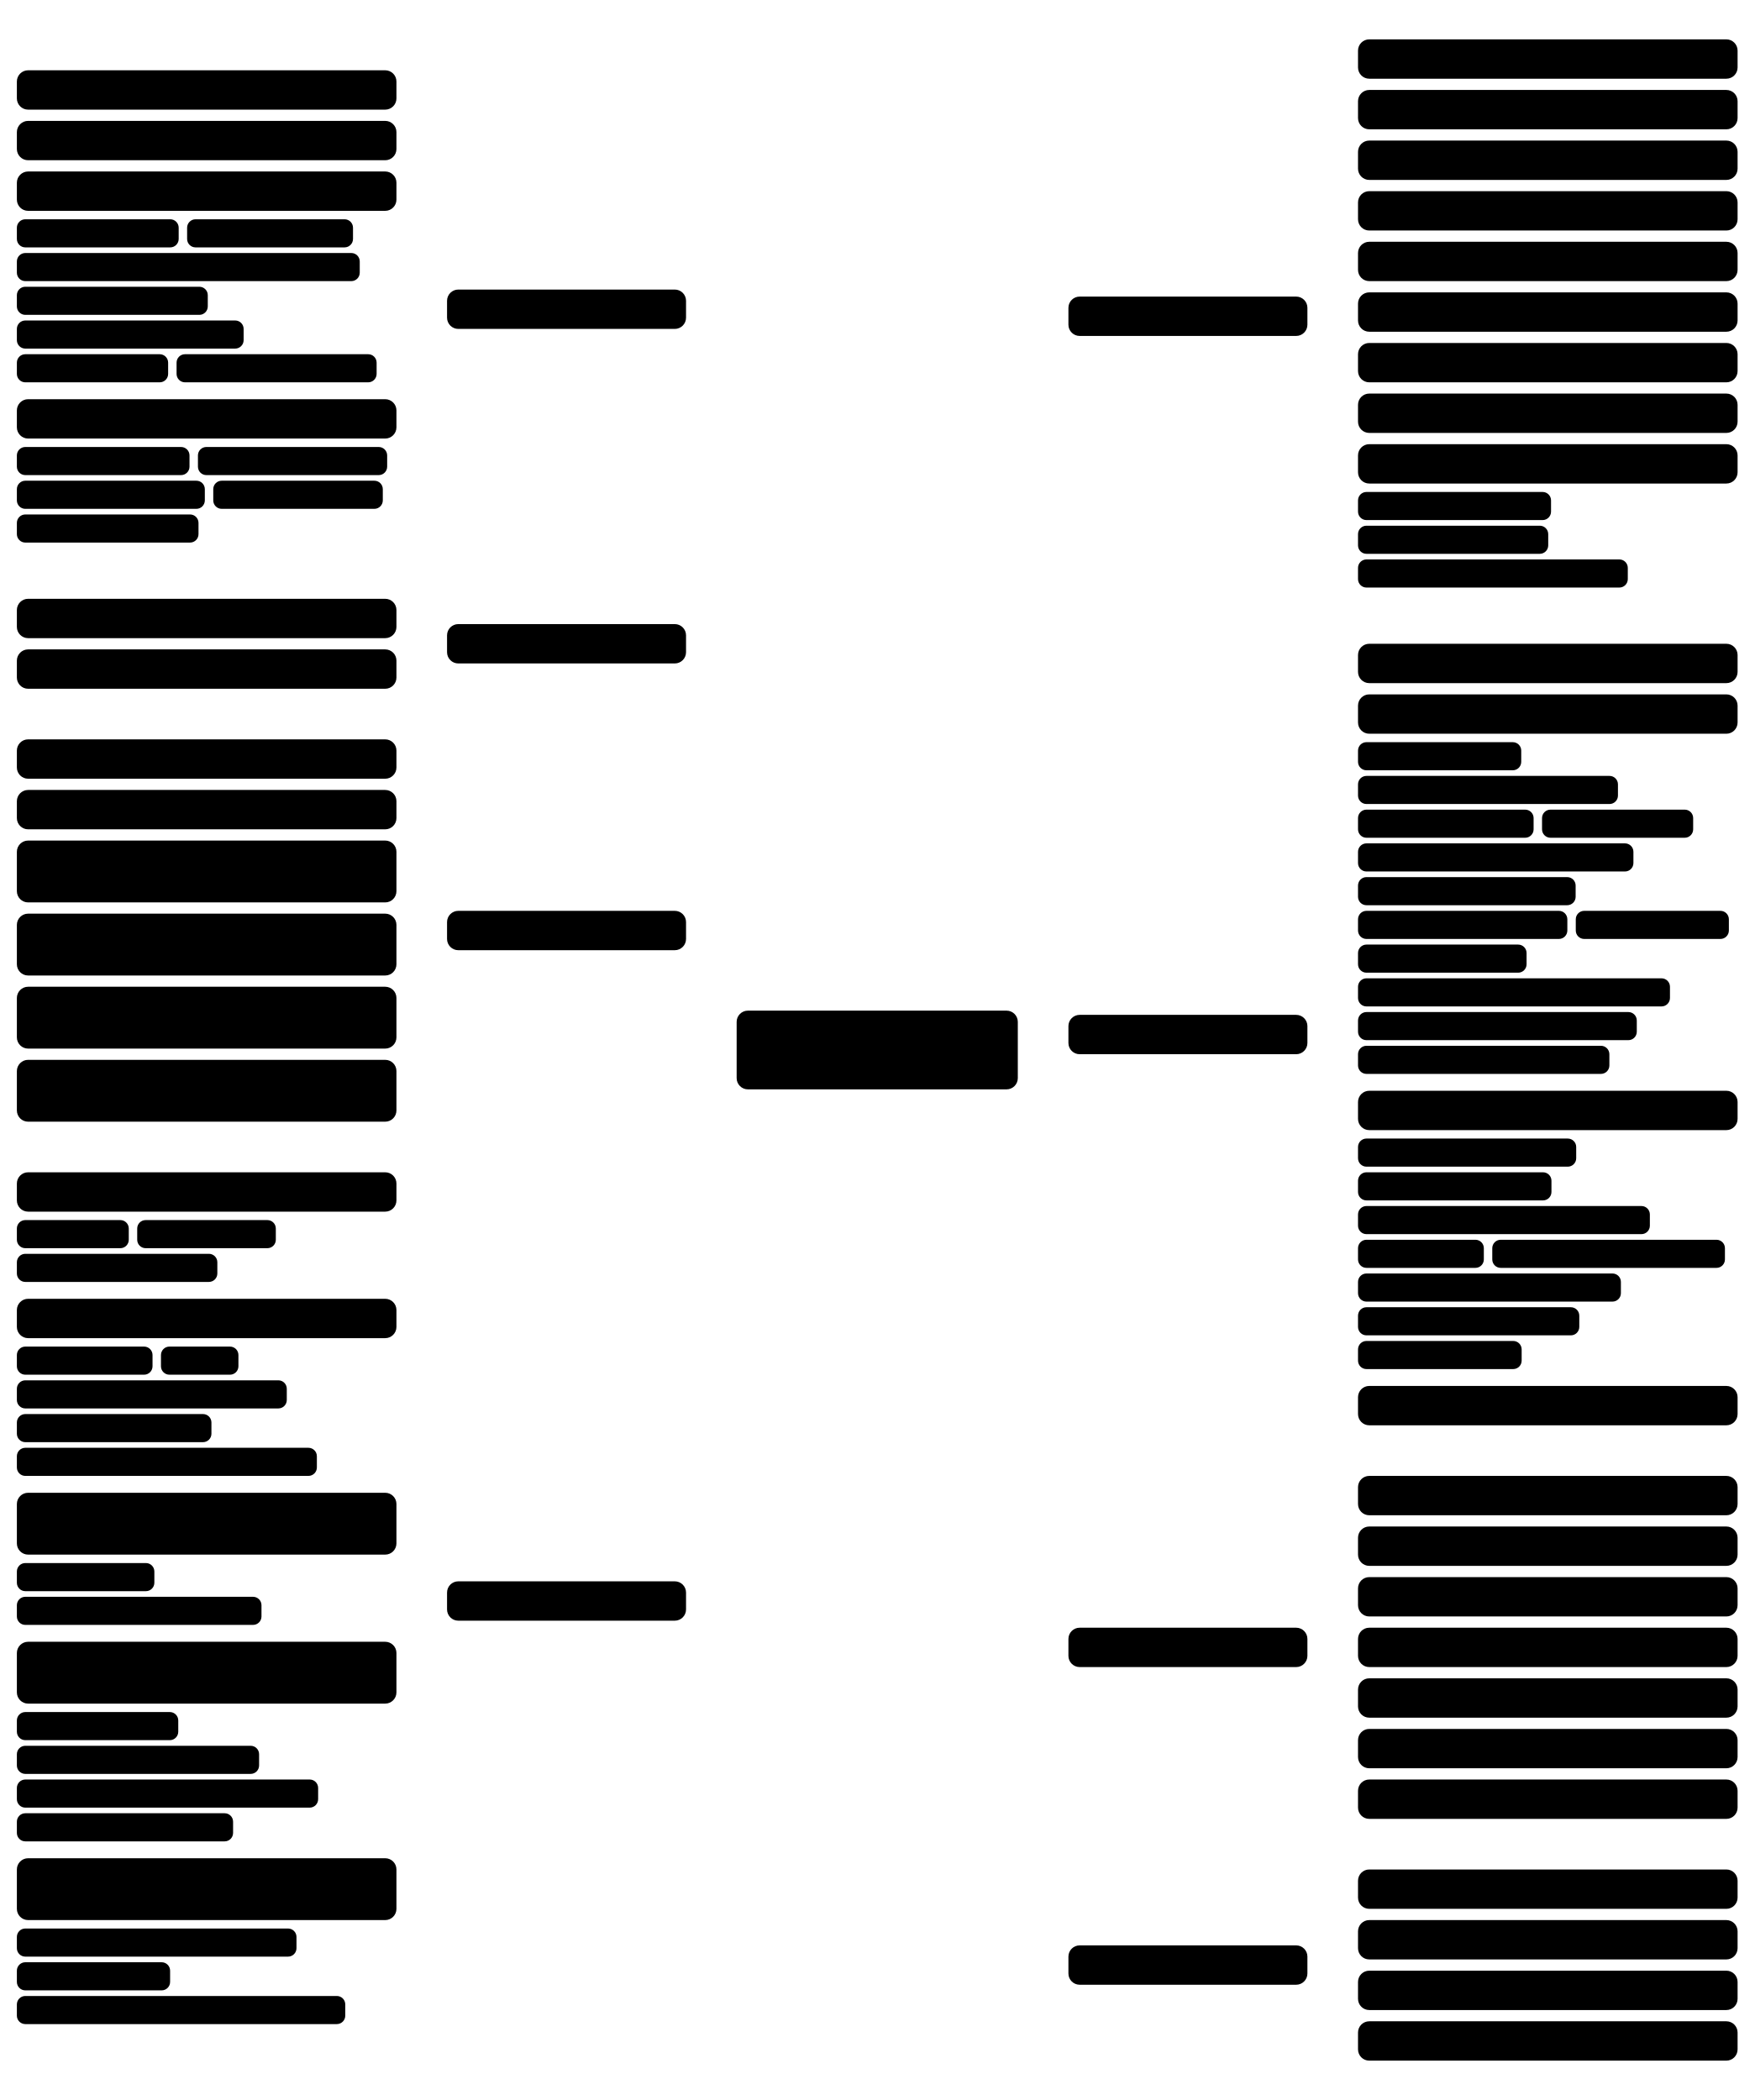
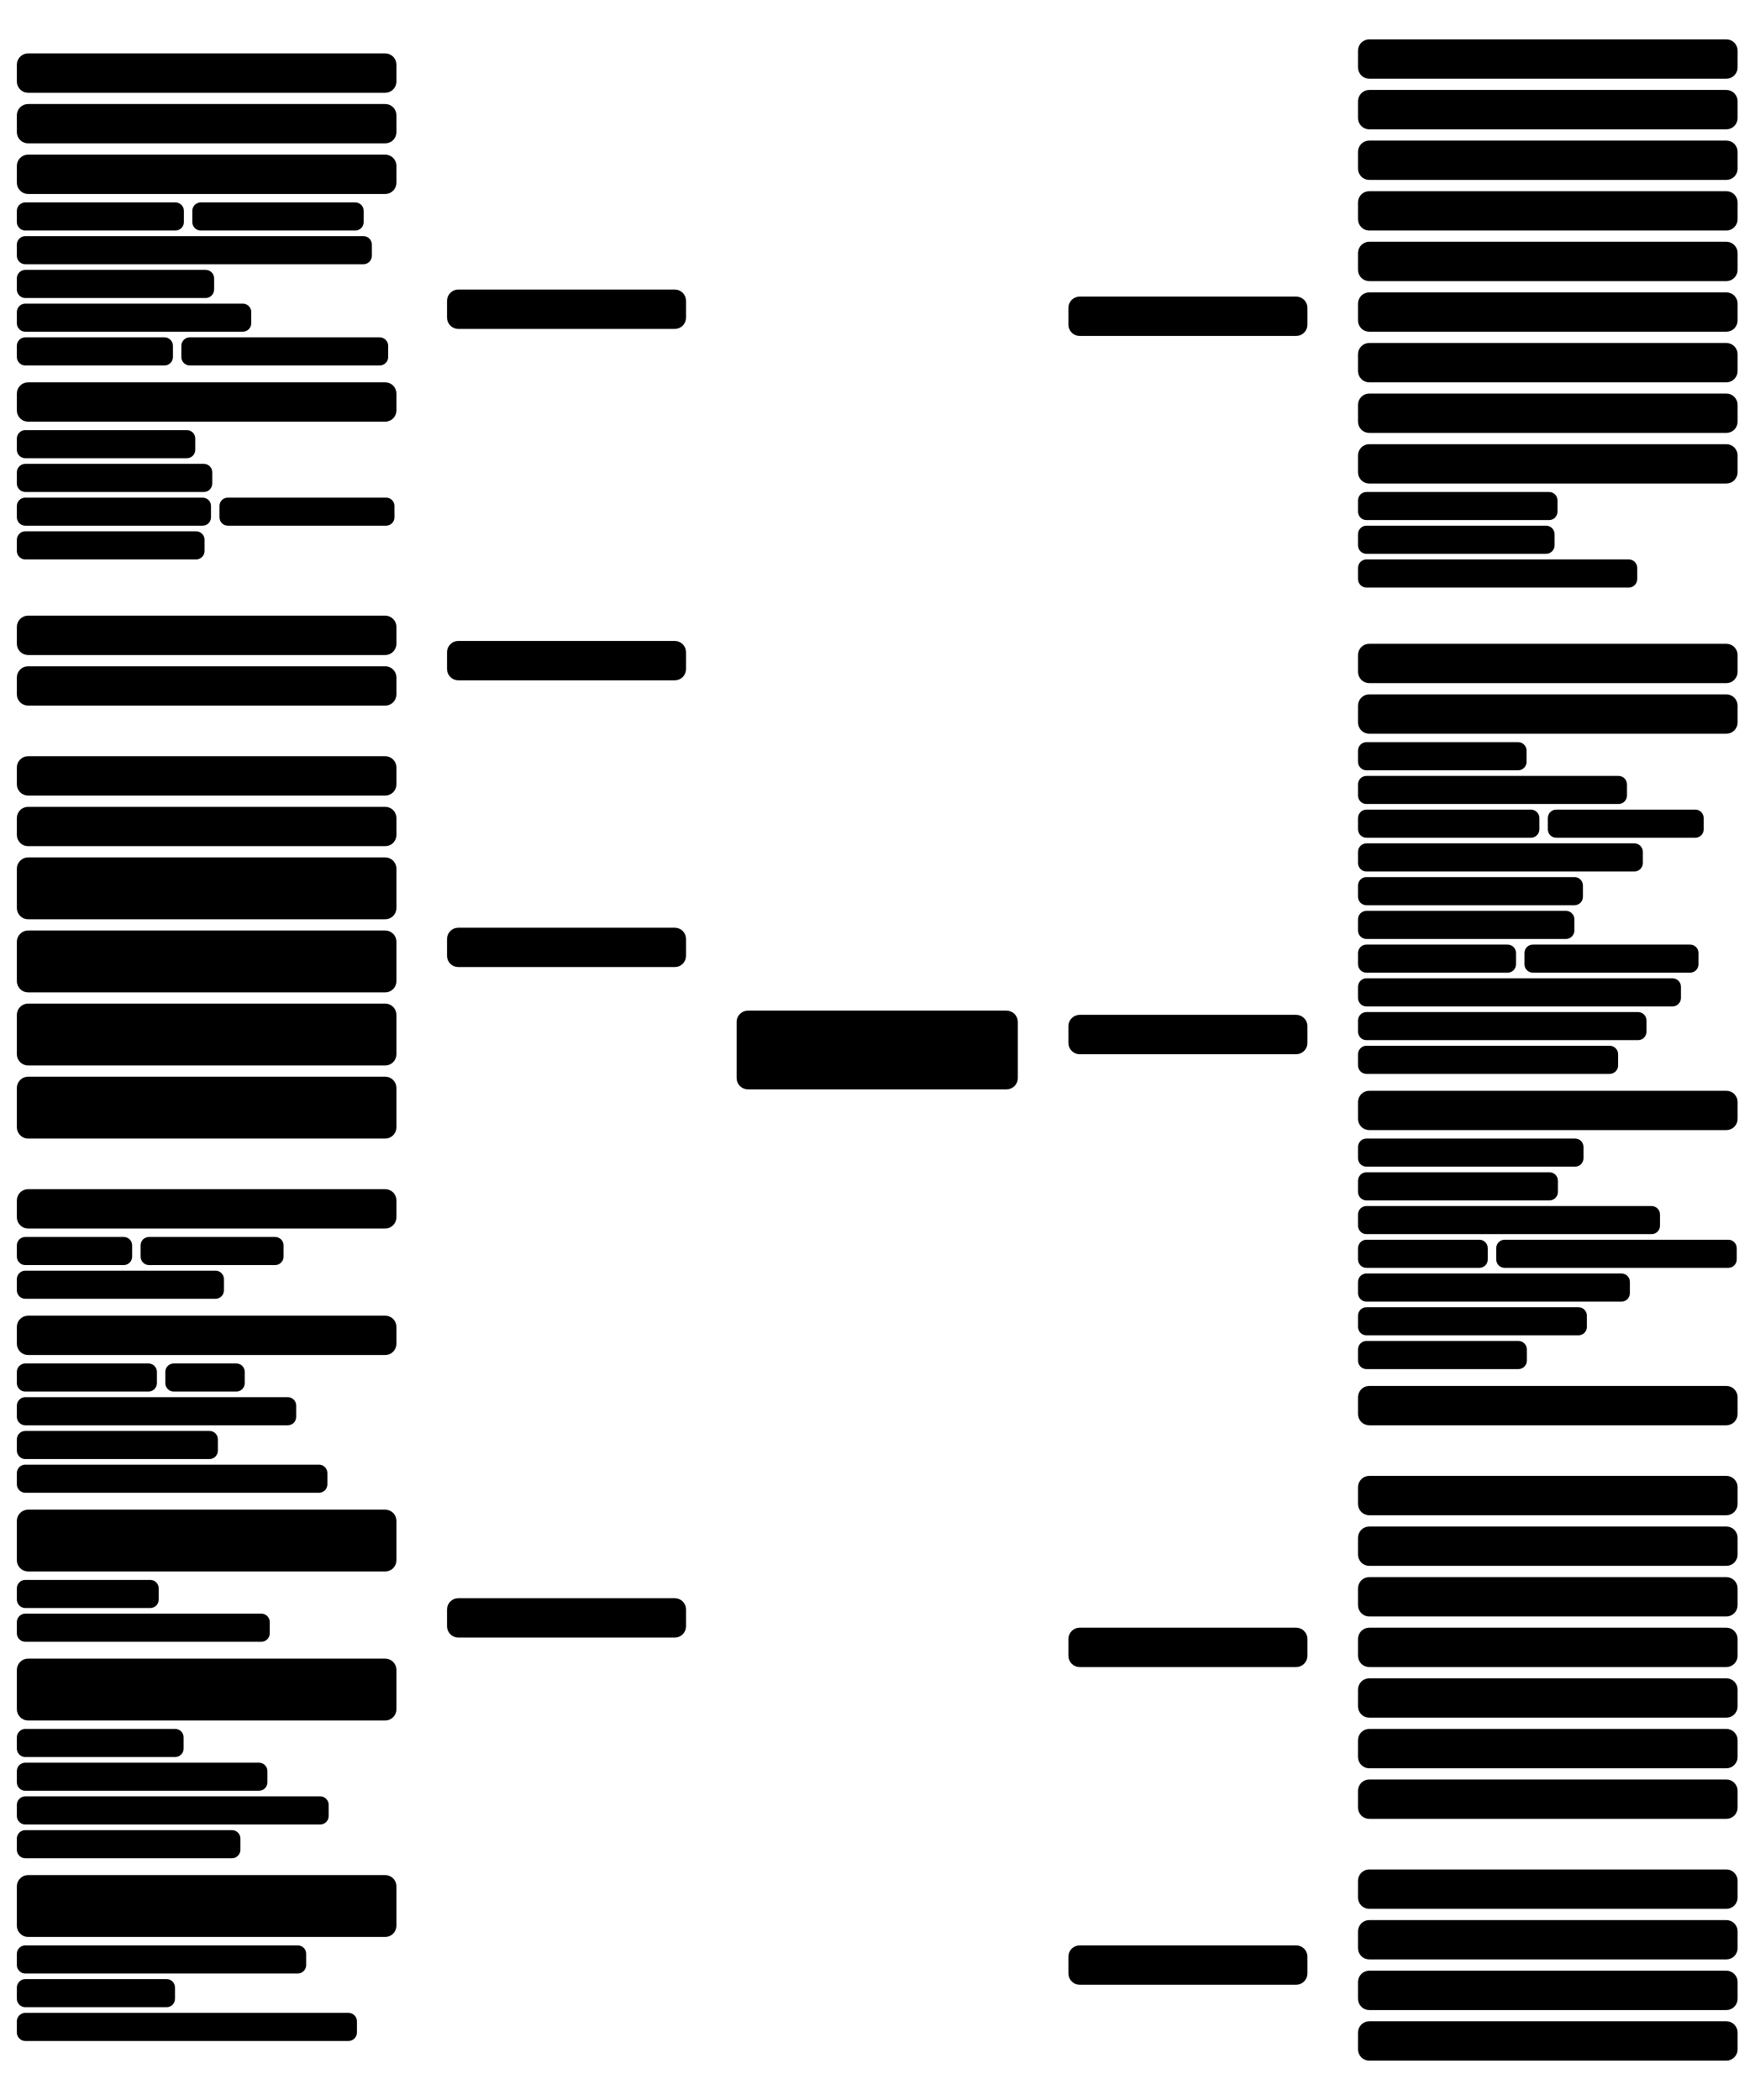
<svg xmlns="http://www.w3.org/2000/svg" viewBox="0 0 1248 1494" class="figc map-svg" role="group" aria-labelledby="fig-discipline-map-t fig-discipline-map-d">
  <g class="branch" data-branch="foundations">
    <g class="edges" aria-hidden="true">
      <path class="edge l1-st" fill="none" stroke-width="2.5" d="M 524 747 C 506 747, 506 220, 488 220" />
-       <path class="edge l1-st" fill="none" stroke-width="1.5" d="M 318 220 C 300 220, 300 64, 282 64" />
-       <path class="edge l1-st" fill="none" stroke-width="1.5" d="M 318 220 C 300 220, 300 100, 282 100" />
-       <path class="edge l1-st" fill="none" stroke-width="1.5" d="M 318 220 C 300 220, 300 136, 282 136" />
-       <path class="edge l1-st" fill="none" stroke-width="1.5" d="M 318 220 C 300 220, 300 298, 282 298" />
+       <path class="edge l1-st" fill="none" stroke-width="1.5" d="M 318 220 C 300 220, 300 52, 282 52" />
+       <path class="edge l1-st" fill="none" stroke-width="1.5" d="M 318 220 C 300 220, 300 88, 282 88" />
+       <path class="edge l1-st" fill="none" stroke-width="1.5" d="M 318 220 C 300 220, 300 124, 282 124" />
+       <path class="edge l1-st" fill="none" stroke-width="1.5" d="M 318 220 C 300 220, 300 286, 282 286" />
    </g>
    <a href="/bok/definition">
      <rect class="l1-bg" x="318" y="206" width="170" height="28" rx="8" />
      <text class="l1-tx disp" x="329" y="225.1" font-size="15">
        <tspan x="329" dy="0">Foundations</tspan>
      </text>
    </a>
    <a href="/bok/definition#the-definition">
-       <rect class="l1-bg" x="12" y="50" width="270" height="28" rx="8" />
-       <text class="l1-tx" x="23" y="68.4" font-size="13">
+       <rect class="l1-bg" x="12" y="38" width="270" height="28" rx="8" />
+       <text class="l1-tx" x="23" y="56.4" font-size="13">
        <tspan x="23" dy="0">The definition</tspan>
      </text>
    </a>
    <a href="/bok/definition#the-three-questions">
-       <rect class="l1-bg" x="12" y="86" width="270" height="28" rx="8" />
-       <text class="l1-tx" x="23" y="104.4" font-size="13">
+       <rect class="l1-bg" x="12" y="74" width="270" height="28" rx="8" />
+       <text class="l1-tx" x="23" y="92.4" font-size="13">
        <tspan x="23" dy="0">The three questions</tspan>
      </text>
    </a>
    <a href="/bok/definition#the-disambiguation-cluster">
-       <rect class="l1-bg" x="12" y="122" width="270" height="28" rx="8" />
-       <text class="l1-tx" x="23" y="140.4" font-size="13">
+       <rect class="l1-bg" x="12" y="110" width="270" height="28" rx="8" />
+       <text class="l1-tx" x="23" y="128.4" font-size="13">
        <tspan x="23" dy="0">The disambiguation cluster</tspan>
      </text>
    </a>
    <a href="/bok/definition#the-disambiguation-cluster">
-       <rect class="l1-band" x="12" y="156" width="115.1" height="20" rx="6" />
-       <text class="l1-tx" x="20" y="170.1" font-size="12">
+       <rect class="l1-band" x="12" y="144" width="118.8" height="20" rx="6" />
+       <text class="l1-tx" x="20" y="158.1" font-size="12">
        <tspan x="20" dy="0">AI safety research</tspan>
      </text>
    </a>
    <a href="/bok/definition#the-disambiguation-cluster">
-       <rect class="l1-band" x="133.1" y="156" width="118" height="20" rx="6" />
-       <text class="l1-tx" x="141.1" y="170.1" font-size="12">
-         <tspan x="141.1" dy="0">MLOps / LLMOps</tspan>
+       <rect class="l1-band" x="136.8" y="144" width="121.9" height="20" rx="6" />
+       <text class="l1-tx" x="144.8" y="158.1" font-size="12">
+         <tspan x="144.8" dy="0">MLOps / LLMOps</tspan>
      </text>
    </a>
    <a href="/bok/definition#the-disambiguation-cluster">
-       <rect class="l1-band" x="12" y="180" width="243.9" height="20" rx="6" />
-       <text class="l1-tx" x="20" y="194.1" font-size="12">
+       <rect class="l1-band" x="12" y="168" width="252.5" height="20" rx="6" />
+       <text class="l1-tx" x="20" y="182.1" font-size="12">
        <tspan x="20" dy="0">Model risk management (SR 11-7 style)</tspan>
      </text>
    </a>
    <a href="/bok/definition#the-disambiguation-cluster">
-       <rect class="l1-band" x="12" y="204" width="135.8" height="20" rx="6" />
-       <text class="l1-tx" x="20" y="218.1" font-size="12">
+       <rect class="l1-band" x="12" y="192" width="140.3" height="20" rx="6" />
+       <text class="l1-tx" x="20" y="206.1" font-size="12">
        <tspan x="20" dy="0">AI compliance / legal</tspan>
      </text>
    </a>
    <a href="/bok/definition#the-disambiguation-cluster">
-       <rect class="l1-band" x="12" y="228" width="161.3" height="20" rx="6" />
-       <text class="l1-tx" x="20" y="242.1" font-size="12">
+       <rect class="l1-band" x="12" y="216" width="166.7" height="20" rx="6" />
+       <text class="l1-tx" x="20" y="230.1" font-size="12">
        <tspan x="20" dy="0">Responsible AI / AI ethics</tspan>
      </text>
    </a>
    <a href="/bok/definition#the-disambiguation-cluster">
-       <rect class="l1-band" x="12" y="252" width="107.6" height="20" rx="6" />
-       <text class="l1-tx" x="20" y="266.1" font-size="12">
+       <rect class="l1-band" x="12" y="240" width="111" height="20" rx="6" />
+       <text class="l1-tx" x="20" y="254.1" font-size="12">
        <tspan x="20" dy="0">GRC engineering</tspan>
      </text>
    </a>
    <a href="/bok/definition#the-disambiguation-cluster">
-       <rect class="l1-band" x="125.6" y="252" width="142.3" height="20" rx="6" />
-       <text class="l1-tx" x="133.6" y="266.1" font-size="12">
-         <tspan x="133.6" dy="0">AI security engineering</tspan>
+       <rect class="l1-band" x="129" y="240" width="147.1" height="20" rx="6" />
+       <text class="l1-tx" x="137" y="254.1" font-size="12">
+         <tspan x="137" dy="0">AI security engineering</tspan>
      </text>
    </a>
    <a href="/bok/why-now#the-five-problems-with-the-evidence">
-       <rect class="l1-bg" x="12" y="284" width="270" height="28" rx="8" />
-       <text class="l1-tx" x="23" y="302.4" font-size="13">
+       <rect class="l1-bg" x="12" y="272" width="270" height="28" rx="8" />
+       <text class="l1-tx" x="23" y="290.4" font-size="13">
        <tspan x="23" dy="0">The five problems, with the evidence</tspan>
      </text>
    </a>
    <a href="/bok/why-now#1-governance-written-for-systems-that-no-longer-exist">
-       <rect class="l1-band" x="12" y="318" width="122.8" height="20" rx="6" />
-       <text class="l1-tx" x="20" y="332.1" font-size="12">
+       <rect class="l1-band" x="12" y="306" width="126.9" height="20" rx="6" />
+       <text class="l1-tx" x="20" y="320.1" font-size="12">
        <tspan x="20" dy="0">Governance written</tspan>
      </text>
    </a>
    <a href="/bok/why-now#2-point-in-time-review-of-a-continuously-changing-thing">
-       <rect class="l1-band" x="140.8" y="318" width="134.6" height="20" rx="6" />
-       <text class="l1-tx" x="148.8" y="332.1" font-size="12">
-         <tspan x="148.8" dy="0">Point-in-time review</tspan>
+       <rect class="l1-band" x="12" y="330" width="139" height="20" rx="6" />
+       <text class="l1-tx" x="20" y="344.1" font-size="12">
+         <tspan x="20" dy="0">Point-in-time review</tspan>
      </text>
    </a>
    <a href="/bok/why-now#3-governance-as-a-gate-at-the-end-not-a-property-of-the-build">
-       <rect class="l1-band" x="12" y="342" width="133.7" height="20" rx="6" />
-       <text class="l1-tx" x="20" y="356.1" font-size="12">
+       <rect class="l1-band" x="12" y="354" width="138.1" height="20" rx="6" />
+       <text class="l1-tx" x="20" y="368.1" font-size="12">
        <tspan x="20" dy="0">Governance as a gate</tspan>
      </text>
    </a>
    <a href="/bok/why-now#4-framework-theatre">
-       <rect class="l1-band" x="151.7" y="342" width="120.6" height="20" rx="6" />
-       <text class="l1-tx" x="159.7" y="356.1" font-size="12">
-         <tspan x="159.7" dy="0">Framework theatre</tspan>
+       <rect class="l1-band" x="156.1" y="354" width="124.5" height="20" rx="6" />
+       <text class="l1-tx" x="164.1" y="368.1" font-size="12">
+         <tspan x="164.1" dy="0">Framework theatre</tspan>
      </text>
    </a>
    <a href="/bok/why-now#5-no-runtime-data-path">
-       <rect class="l1-band" x="12" y="366" width="129.2" height="20" rx="6" />
-       <text class="l1-tx" x="20" y="380.1" font-size="12">
+       <rect class="l1-band" x="12" y="378" width="133.5" height="20" rx="6" />
+       <text class="l1-tx" x="20" y="392.1" font-size="12">
        <tspan x="20" dy="0">No runtime data path</tspan>
      </text>
    </a>
  </g>
  <g class="branch" data-branch="values">
    <g class="edges" aria-hidden="true">
-       <path class="edge l2-st" fill="none" stroke-width="2.5" d="M 524 747 C 506 747, 506 458, 488 458" />
-       <path class="edge l2-st" fill="none" stroke-width="1.5" d="M 318 458 C 300 458, 300 440, 282 440" />
-       <path class="edge l2-st" fill="none" stroke-width="1.5" d="M 318 458 C 300 458, 300 476, 282 476" />
+       <path class="edge l2-st" fill="none" stroke-width="2.5" d="M 524 747 C 506 747, 506 470, 488 470" />
+       <path class="edge l2-st" fill="none" stroke-width="1.5" d="M 318 470 C 300 470, 300 452, 282 452" />
+       <path class="edge l2-st" fill="none" stroke-width="1.5" d="M 318 470 C 300 470, 300 488, 282 488" />
    </g>
    <a href="/bok/values-and-principles">
-       <rect class="l2-bg" x="318" y="444" width="170" height="28" rx="8" />
-       <text class="l2-tx disp" x="329" y="463.1" font-size="15">
+       <rect class="l2-bg" x="318" y="456" width="170" height="28" rx="8" />
+       <text class="l2-tx disp" x="329" y="475.1" font-size="15">
        <tspan x="329" dy="0">Values &amp; principles</tspan>
      </text>
    </a>
    <a href="/bok/values-and-principles#the-eight-values">
-       <rect class="l2-bg" x="12" y="426" width="270" height="28" rx="8" />
-       <text class="l2-tx" x="23" y="444.4" font-size="13">
+       <rect class="l2-bg" x="12" y="438" width="270" height="28" rx="8" />
+       <text class="l2-tx" x="23" y="456.4" font-size="13">
        <tspan x="23" dy="0">The eight values</tspan>
      </text>
-       <text class="l2-tx mono" x="276" y="440" font-size="11" text-anchor="end" aria-hidden="true">8</text>
+       <text class="l2-tx mono" x="276" y="452" font-size="11" text-anchor="end" aria-hidden="true">8</text>
    </a>
    <a href="/bok/values-and-principles#the-six-principles">
-       <rect class="l2-bg" x="12" y="462" width="270" height="28" rx="8" />
-       <text class="l2-tx" x="23" y="480.4" font-size="13">
+       <rect class="l2-bg" x="12" y="474" width="270" height="28" rx="8" />
+       <text class="l2-tx" x="23" y="492.4" font-size="13">
        <tspan x="23" dy="0">The six principles</tspan>
      </text>
-       <text class="l2-tx mono" x="276" y="476" font-size="11" text-anchor="end" aria-hidden="true">6</text>
+       <text class="l2-tx mono" x="276" y="488" font-size="11" text-anchor="end" aria-hidden="true">6</text>
    </a>
  </g>
  <g class="branch" data-branch="stack">
    <g class="edges" aria-hidden="true">
-       <path class="edge l3-st" fill="none" stroke-width="2.5" d="M 524 747 C 506 747, 506 662, 488 662" />
-       <path class="edge l1-st" fill="none" stroke-width="1.5" d="M 318 662 C 300 662, 300 540, 282 540" />
-       <path class="edge l2-st" fill="none" stroke-width="1.5" d="M 318 662 C 300 662, 300 576, 282 576" />
-       <path class="edge l3-st" fill="none" stroke-width="1.5" d="M 318 662 C 300 662, 300 620, 282 620" />
-       <path class="edge l4-st" fill="none" stroke-width="1.5" d="M 318 662 C 300 662, 300 672, 282 672" />
-       <path class="edge l5-st" fill="none" stroke-width="1.5" d="M 318 662 C 300 662, 300 724, 282 724" />
-       <path class="edge l3-st" fill="none" stroke-width="1.5" d="M 318 662 C 300 662, 300 776, 282 776" />
+       <path class="edge l3-st" fill="none" stroke-width="2.5" d="M 524 747 C 506 747, 506 674, 488 674" />
+       <path class="edge l1-st" fill="none" stroke-width="1.5" d="M 318 674 C 300 674, 300 552, 282 552" />
+       <path class="edge l2-st" fill="none" stroke-width="1.5" d="M 318 674 C 300 674, 300 588, 282 588" />
+       <path class="edge l3-st" fill="none" stroke-width="1.5" d="M 318 674 C 300 674, 300 632, 282 632" />
+       <path class="edge l4-st" fill="none" stroke-width="1.5" d="M 318 674 C 300 674, 300 684, 282 684" />
+       <path class="edge l5-st" fill="none" stroke-width="1.5" d="M 318 674 C 300 674, 300 736, 282 736" />
+       <path class="edge l3-st" fill="none" stroke-width="1.5" d="M 318 674 C 300 674, 300 788, 282 788" />
    </g>
    <a href="/bok/the-stack">
-       <rect class="l3-bg" x="318" y="648" width="170" height="28" rx="8" />
-       <text class="l3-tx disp" x="329" y="667.1" font-size="15">
+       <rect class="l3-bg" x="318" y="660" width="170" height="28" rx="8" />
+       <text class="l3-tx disp" x="329" y="679.1" font-size="15">
        <tspan x="329" dy="0">The Stack</tspan>
      </text>
    </a>
    <a href="/bok/the-stack#layer-01--govern-as-code">
-       <rect class="l1-bg" x="12" y="526" width="270" height="28" rx="8" />
-       <text class="l1-tx" x="23" y="544.4" font-size="13">
+       <rect class="l1-bg" x="12" y="538" width="270" height="28" rx="8" />
+       <text class="l1-tx" x="23" y="556.4" font-size="13">
        <tspan x="23" dy="0">Layer 01 Govern-as-Code</tspan>
      </text>
    </a>
    <a href="/bok/the-stack#layer-02--inventory--transparency">
-       <rect class="l2-bg" x="12" y="562" width="270" height="28" rx="8" />
-       <text class="l2-tx" x="23" y="580.4" font-size="13">
+       <rect class="l2-bg" x="12" y="574" width="270" height="28" rx="8" />
+       <text class="l2-tx" x="23" y="592.4" font-size="13">
        <tspan x="23" dy="0">Layer 02 Inventory &amp; Transparency</tspan>
      </text>
    </a>
    <a href="/bok/the-stack#layer-03--evals--red-teaming-as-evidence">
-       <rect class="l3-bg" x="12" y="598" width="270" height="44" rx="8" />
-       <text class="l3-tx" x="23" y="616.9" font-size="13">
+       <rect class="l3-bg" x="12" y="610" width="270" height="44" rx="8" />
+       <text class="l3-tx" x="23" y="628.9" font-size="13">
        <tspan x="23" dy="0">Layer 03 Evals &amp; Red Teaming as</tspan>
        <tspan x="23" dy="15">Evidence</tspan>
      </text>
    </a>
    <a href="/bok/the-stack#layer-04--runtime-controls--observability">
-       <rect class="l4-bg" x="12" y="650" width="270" height="44" rx="8" />
-       <text class="l4-tx" x="23" y="668.9" font-size="13">
+       <rect class="l4-bg" x="12" y="662" width="270" height="44" rx="8" />
+       <text class="l4-tx" x="23" y="680.9" font-size="13">
        <tspan x="23" dy="0">Layer 04 Runtime Controls &amp;</tspan>
        <tspan x="23" dy="15">Observability</tspan>
      </text>
    </a>
    <a href="/bok/the-stack#layer-05--assurance--continuous-compliance">
-       <rect class="l5-bg" x="12" y="702" width="270" height="44" rx="8" />
-       <text class="l5-tx" x="23" y="720.9" font-size="13">
+       <rect class="l5-bg" x="12" y="714" width="270" height="44" rx="8" />
+       <text class="l5-tx" x="23" y="732.9" font-size="13">
        <tspan x="23" dy="0">Layer 05 Assurance &amp; Continuous</tspan>
        <tspan x="23" dy="15">Compliance</tspan>
      </text>
    </a>
    <a href="/bok/the-stack#the-minimum-viable-stack-for-a-team-of-one">
-       <rect class="l3-bg" x="12" y="754" width="270" height="44" rx="8" />
-       <text class="l3-tx" x="23" y="772.9" font-size="13">
+       <rect class="l3-bg" x="12" y="766" width="270" height="44" rx="8" />
+       <text class="l3-tx" x="23" y="784.9" font-size="13">
        <tspan x="23" dy="0">The minimum viable stack for a team of</tspan>
        <tspan x="23" dy="15">one</tspan>
      </text>
    </a>
  </g>
  <g class="branch" data-branch="patterns">
    <g class="edges" aria-hidden="true">
-       <path class="edge l4-st" fill="none" stroke-width="2.5" d="M 524 747 C 506 747, 506 1139, 488 1139" />
-       <path class="edge l1-st" fill="none" stroke-width="1.5" d="M 318 1139 C 300 1139, 300 848, 282 848" />
-       <path class="edge l2-st" fill="none" stroke-width="1.5" d="M 318 1139 C 300 1139, 300 938, 282 938" />
-       <path class="edge l3-st" fill="none" stroke-width="1.5" d="M 318 1139 C 300 1139, 300 1084, 282 1084" />
-       <path class="edge l4-st" fill="none" stroke-width="1.5" d="M 318 1139 C 300 1139, 300 1190, 282 1190" />
-       <path class="edge l5-st" fill="none" stroke-width="1.5" d="M 318 1139 C 300 1139, 300 1344, 282 1344" />
+       <path class="edge l4-st" fill="none" stroke-width="2.5" d="M 524 747 C 506 747, 506 1151, 488 1151" />
+       <path class="edge l1-st" fill="none" stroke-width="1.5" d="M 318 1151 C 300 1151, 300 860, 282 860" />
+       <path class="edge l2-st" fill="none" stroke-width="1.5" d="M 318 1151 C 300 1151, 300 950, 282 950" />
+       <path class="edge l3-st" fill="none" stroke-width="1.5" d="M 318 1151 C 300 1151, 300 1096, 282 1096" />
+       <path class="edge l4-st" fill="none" stroke-width="1.5" d="M 318 1151 C 300 1151, 300 1202, 282 1202" />
+       <path class="edge l5-st" fill="none" stroke-width="1.5" d="M 318 1151 C 300 1151, 300 1356, 282 1356" />
    </g>
    <a href="/bok/patterns">
-       <rect class="l4-bg" x="318" y="1125" width="170" height="28" rx="8" />
-       <text class="l4-tx disp" x="329" y="1144.1" font-size="15">
+       <rect class="l4-bg" x="318" y="1137" width="170" height="28" rx="8" />
+       <text class="l4-tx disp" x="329" y="1156.1" font-size="15">
        <tspan x="329" dy="0">Patterns</tspan>
      </text>
    </a>
    <a href="/bok/patterns">
-       <rect class="l1-bg" x="12" y="834" width="270" height="28" rx="8" />
-       <text class="l1-tx" x="23" y="852.4" font-size="13">
+       <rect class="l1-bg" x="12" y="846" width="270" height="28" rx="8" />
+       <text class="l1-tx" x="23" y="864.4" font-size="13">
        <tspan x="23" dy="0">Layer 01 Govern-as-Code</tspan>
      </text>
-       <text class="l1-tx mono" x="276" y="848" font-size="11" text-anchor="end" aria-hidden="true">3</text>
+       <text class="l1-tx mono" x="276" y="860" font-size="11" text-anchor="end" aria-hidden="true">3</text>
    </a>
    <a href="/bok/patterns#pattern-policy-card">
-       <rect class="l1-band" x="12" y="868" width="79.6" height="20" rx="6" />
-       <text class="l1-tx" x="20" y="882.1" font-size="12">
+       <rect class="l1-band" x="12" y="880" width="82" height="20" rx="6" />
+       <text class="l1-tx" x="20" y="894.1" font-size="12">
        <tspan x="20" dy="0">Policy Card</tspan>
      </text>
    </a>
    <a href="/bok/patterns#pattern-fria-as-code">
-       <rect class="l1-band" x="97.6" y="868" width="98.6" height="20" rx="6" />
-       <text class="l1-tx" x="105.6" y="882.1" font-size="12">
-         <tspan x="105.6" dy="0">FRIA-as-Code</tspan>
+       <rect class="l1-band" x="100" y="880" width="101.7" height="20" rx="6" />
+       <text class="l1-tx" x="108" y="894.1" font-size="12">
+         <tspan x="108" dy="0">FRIA-as-Code</tspan>
      </text>
    </a>
    <a href="/bok/patterns#pattern-framework-crosswalk">
-       <rect class="l1-band" x="12" y="892" width="142.6" height="20" rx="6" />
-       <text class="l1-tx" x="20" y="906.1" font-size="12">
+       <rect class="l1-band" x="12" y="904" width="147.3" height="20" rx="6" />
+       <text class="l1-tx" x="20" y="918.1" font-size="12">
        <tspan x="20" dy="0">Framework Crosswalk</tspan>
      </text>
    </a>
    <a href="/bok/patterns">
-       <rect class="l2-bg" x="12" y="924" width="270" height="28" rx="8" />
-       <text class="l2-tx" x="23" y="942.4" font-size="13">
+       <rect class="l2-bg" x="12" y="936" width="270" height="28" rx="8" />
+       <text class="l2-tx" x="23" y="954.4" font-size="13">
        <tspan x="23" dy="0">Layer 02 Inventory &amp; Transparency</tspan>
      </text>
-       <text class="l2-tx mono" x="276" y="938" font-size="11" text-anchor="end" aria-hidden="true">5</text>
+       <text class="l2-tx mono" x="276" y="950" font-size="11" text-anchor="end" aria-hidden="true">5</text>
    </a>
    <a href="/bok/patterns#pattern-agent-registry">
-       <rect class="l2-band" x="12" y="958" width="96.5" height="20" rx="6" />
-       <text class="l2-tx" x="20" y="972.1" font-size="12">
+       <rect class="l2-band" x="12" y="970" width="99.6" height="20" rx="6" />
+       <text class="l2-tx" x="20" y="984.1" font-size="12">
        <tspan x="20" dy="0">Agent Registry</tspan>
      </text>
    </a>
    <a href="/bok/patterns#pattern-aibom">
-       <rect class="l2-band" x="114.5" y="958" width="55.1" height="20" rx="6" />
-       <text class="l2-tx" x="122.5" y="972.1" font-size="12">
-         <tspan x="122.5" dy="0">AIBOM</tspan>
+       <rect class="l2-band" x="117.6" y="970" width="56.5" height="20" rx="6" />
+       <text class="l2-tx" x="125.6" y="984.1" font-size="12">
+         <tspan x="125.6" dy="0">AIBOM</tspan>
      </text>
    </a>
    <a href="/bok/patterns#pattern-model-card-as-control-evidence">
-       <rect class="l2-band" x="12" y="982" width="192" height="20" rx="6" />
-       <text class="l2-tx" x="20" y="996.1" font-size="12">
+       <rect class="l2-band" x="12" y="994" width="198.7" height="20" rx="6" />
+       <text class="l2-tx" x="20" y="1008.1" font-size="12">
        <tspan x="20" dy="0">Model Card as Control Evidence</tspan>
      </text>
    </a>
    <a href="/bok/patterns#pattern-shadow-ai-discovery">
-       <rect class="l2-band" x="12" y="1006" width="138.4" height="20" rx="6" />
-       <text class="l2-tx" x="20" y="1020.1" font-size="12">
+       <rect class="l2-band" x="12" y="1018" width="143" height="20" rx="6" />
+       <text class="l2-tx" x="20" y="1032.1" font-size="12">
        <tspan x="20" dy="0">Shadow-AI Discovery</tspan>
      </text>
    </a>
    <a href="/bok/patterns#pattern-vendor--model-due-diligence-gate">
-       <rect class="l2-band" x="12" y="1030" width="213.4" height="20" rx="6" />
-       <text class="l2-tx" x="20" y="1044.1" font-size="12">
+       <rect class="l2-band" x="12" y="1042" width="220.9" height="20" rx="6" />
+       <text class="l2-tx" x="20" y="1056.1" font-size="12">
        <tspan x="20" dy="0">Vendor / Model Due-Diligence Gate</tspan>
      </text>
    </a>
    <a href="/bok/patterns">
-       <rect class="l3-bg" x="12" y="1062" width="270" height="44" rx="8" />
-       <text class="l3-tx" x="23" y="1080.9" font-size="13">
+       <rect class="l3-bg" x="12" y="1074" width="270" height="44" rx="8" />
+       <text class="l3-tx" x="23" y="1092.9" font-size="13">
        <tspan x="23" dy="0">Layer 03 Evals &amp; Red Teaming as</tspan>
        <tspan x="23" dy="15">Evidence</tspan>
      </text>
-       <text class="l3-tx mono" x="276" y="1076" font-size="11" text-anchor="end" aria-hidden="true">2</text>
+       <text class="l3-tx mono" x="276" y="1088" font-size="11" text-anchor="end" aria-hidden="true">2</text>
    </a>
    <a href="/bok/patterns#pattern-eval-gate-in-ci">
-       <rect class="l3-band" x="12" y="1112" width="97.8" height="20" rx="6" />
-       <text class="l3-tx" x="20" y="1126.1" font-size="12">
+       <rect class="l3-band" x="12" y="1124" width="100.9" height="20" rx="6" />
+       <text class="l3-tx" x="20" y="1138.1" font-size="12">
        <tspan x="20" dy="0">Eval Gate in CI</tspan>
      </text>
    </a>
    <a href="/bok/patterns#pattern-adversarial-red-team-suite">
-       <rect class="l3-band" x="12" y="1136" width="174" height="20" rx="6" />
-       <text class="l3-tx" x="20" y="1150.1" font-size="12">
+       <rect class="l3-band" x="12" y="1148" width="179.9" height="20" rx="6" />
+       <text class="l3-tx" x="20" y="1162.1" font-size="12">
        <tspan x="20" dy="0">Adversarial Red-Team Suite</tspan>
      </text>
    </a>
    <a href="/bok/patterns">
-       <rect class="l4-bg" x="12" y="1168" width="270" height="44" rx="8" />
-       <text class="l4-tx" x="23" y="1186.9" font-size="13">
+       <rect class="l4-bg" x="12" y="1180" width="270" height="44" rx="8" />
+       <text class="l4-tx" x="23" y="1198.9" font-size="13">
        <tspan x="23" dy="0">Layer 04 Runtime Controls &amp;</tspan>
        <tspan x="23" dy="15">Observability</tspan>
      </text>
-       <text class="l4-tx mono" x="276" y="1182" font-size="11" text-anchor="end" aria-hidden="true">4</text>
+       <text class="l4-tx mono" x="276" y="1194" font-size="11" text-anchor="end" aria-hidden="true">4</text>
    </a>
    <a href="/bok/patterns#pattern-runtime-guardrail">
-       <rect class="l4-band" x="12" y="1218" width="114.8" height="20" rx="6" />
-       <text class="l4-tx" x="20" y="1232.1" font-size="12">
+       <rect class="l4-band" x="12" y="1230" width="118.6" height="20" rx="6" />
+       <text class="l4-tx" x="20" y="1244.1" font-size="12">
        <tspan x="20" dy="0">Runtime Guardrail</tspan>
      </text>
    </a>
    <a href="/bok/patterns#pattern-kill-switch--circuit-breaker">
-       <rect class="l4-band" x="12" y="1242" width="172.3" height="20" rx="6" />
-       <text class="l4-tx" x="20" y="1256.1" font-size="12">
+       <rect class="l4-band" x="12" y="1254" width="178.2" height="20" rx="6" />
+       <text class="l4-tx" x="20" y="1268.1" font-size="12">
        <tspan x="20" dy="0">Kill Switch / Circuit Breaker</tspan>
      </text>
    </a>
    <a href="/bok/patterns#pattern-agent-identity--scoped-credentials">
-       <rect class="l4-band" x="12" y="1266" width="214.3" height="20" rx="6" />
-       <text class="l4-tx" x="20" y="1280.1" font-size="12">
+       <rect class="l4-band" x="12" y="1278" width="221.8" height="20" rx="6" />
+       <text class="l4-tx" x="20" y="1292.1" font-size="12">
        <tspan x="20" dy="0">Agent Identity &amp; Scoped Credentials</tspan>
      </text>
    </a>
    <a href="/bok/patterns#pattern-human-in-the-loop-gate">
-       <rect class="l4-band" x="12" y="1290" width="153.8" height="20" rx="6" />
-       <text class="l4-tx" x="20" y="1304.1" font-size="12">
+       <rect class="l4-band" x="12" y="1302" width="159" height="20" rx="6" />
+       <text class="l4-tx" x="20" y="1316.1" font-size="12">
        <tspan x="20" dy="0">Human-in-the-loop Gate</tspan>
      </text>
    </a>
    <a href="/bok/patterns">
-       <rect class="l5-bg" x="12" y="1322" width="270" height="44" rx="8" />
-       <text class="l5-tx" x="23" y="1340.9" font-size="13">
+       <rect class="l5-bg" x="12" y="1334" width="270" height="44" rx="8" />
+       <text class="l5-tx" x="23" y="1352.9" font-size="13">
        <tspan x="23" dy="0">Layer 05 Assurance &amp; Continuous</tspan>
        <tspan x="23" dy="15">Compliance</tspan>
      </text>
-       <text class="l5-tx mono" x="276" y="1336" font-size="11" text-anchor="end" aria-hidden="true">3</text>
+       <text class="l5-tx mono" x="276" y="1348" font-size="11" text-anchor="end" aria-hidden="true">3</text>
    </a>
    <a href="/bok/patterns#pattern-continuous-assurance-telemetry">
-       <rect class="l5-band" x="12" y="1372" width="198.9" height="20" rx="6" />
-       <text class="l5-tx" x="20" y="1386.1" font-size="12">
+       <rect class="l5-band" x="12" y="1384" width="205.8" height="20" rx="6" />
+       <text class="l5-tx" x="20" y="1398.1" font-size="12">
        <tspan x="20" dy="0">Continuous Assurance Telemetry</tspan>
      </text>
    </a>
    <a href="/bok/patterns#pattern-incident-pipeline">
-       <rect class="l5-band" x="12" y="1396" width="109" height="20" rx="6" />
-       <text class="l5-tx" x="20" y="1410.1" font-size="12">
+       <rect class="l5-band" x="12" y="1408" width="112.5" height="20" rx="6" />
+       <text class="l5-tx" x="20" y="1422.1" font-size="12">
        <tspan x="20" dy="0">Incident Pipeline</tspan>
      </text>
    </a>
    <a href="/bok/patterns#pattern-machine-readable-evidence-oscal">
-       <rect class="l5-band" x="12" y="1420" width="233.6" height="20" rx="6" />
-       <text class="l5-tx" x="20" y="1434.1" font-size="12">
+       <rect class="l5-band" x="12" y="1432" width="241.9" height="20" rx="6" />
+       <text class="l5-tx" x="20" y="1446.1" font-size="12">
        <tspan x="20" dy="0">Machine-Readable Evidence (OSCAL)</tspan>
      </text>
    </a>
  </g>
  <g class="branch" data-branch="role">
    <g class="edges" aria-hidden="true">
      <path class="edge l3-st" fill="none" stroke-width="2.5" d="M 724 747 C 742 747, 742 225, 760 225" />
      <path class="edge l3-st" fill="none" stroke-width="1.5" d="M 930 225 C 948 225, 948 42, 966 42" />
      <path class="edge l3-st" fill="none" stroke-width="1.5" d="M 930 225 C 948 225, 948 78, 966 78" />
      <path class="edge l3-st" fill="none" stroke-width="1.5" d="M 930 225 C 948 225, 948 114, 966 114" />
      <path class="edge l3-st" fill="none" stroke-width="1.5" d="M 930 225 C 948 225, 948 150, 966 150" />
      <path class="edge l3-st" fill="none" stroke-width="1.5" d="M 930 225 C 948 225, 948 186, 966 186" />
      <path class="edge l3-st" fill="none" stroke-width="1.5" d="M 930 225 C 948 225, 948 222, 966 222" />
      <path class="edge l3-st" fill="none" stroke-width="1.5" d="M 930 225 C 948 225, 948 258, 966 258" />
      <path class="edge l3-st" fill="none" stroke-width="1.5" d="M 930 225 C 948 225, 948 294, 966 294" />
      <path class="edge l3-st" fill="none" stroke-width="1.5" d="M 930 225 C 948 225, 948 330, 966 330" />
    </g>
    <a href="/bok/the-role">
      <rect class="l3-bg" x="760" y="211" width="170" height="28" rx="8" />
      <text class="l3-tx disp" x="771" y="230.1" font-size="15">
        <tspan x="771" dy="0">The Role</tspan>
      </text>
    </a>
    <a href="/bok/the-role#intake-and-classification">
      <rect class="l3-bg" x="966" y="28" width="270" height="28" rx="8" />
      <text class="l3-tx" x="977" y="46.4" font-size="13">
        <tspan x="977" dy="0">Intake and classification</tspan>
      </text>
    </a>
    <a href="/bok/the-role#inventory-and-registry">
      <rect class="l3-bg" x="966" y="64" width="270" height="28" rx="8" />
      <text class="l3-tx" x="977" y="82.4" font-size="13">
        <tspan x="977" dy="0">Inventory and registry</tspan>
      </text>
    </a>
    <a href="/bok/the-role#evals-and-red-teaming-as-evidence">
      <rect class="l3-bg" x="966" y="100" width="270" height="28" rx="8" />
      <text class="l3-tx" x="977" y="118.4" font-size="13">
        <tspan x="977" dy="0">Evals and red teaming as evidence</tspan>
      </text>
    </a>
    <a href="/bok/the-role#policy-as-code-and-gates">
      <rect class="l3-bg" x="966" y="136" width="270" height="28" rx="8" />
      <text class="l3-tx" x="977" y="154.4" font-size="13">
        <tspan x="977" dy="0">Policy-as-code and gates</tspan>
      </text>
    </a>
    <a href="/bok/the-role#runtime-monitoring-and-incidents">
      <rect class="l3-bg" x="966" y="172" width="270" height="28" rx="8" />
      <text class="l3-tx" x="977" y="190.4" font-size="13">
        <tspan x="977" dy="0">Runtime monitoring and incidents</tspan>
      </text>
    </a>
    <a href="/bok/the-role#assurance-and-audit-evidence">
      <rect class="l3-bg" x="966" y="208" width="270" height="28" rx="8" />
      <text class="l3-tx" x="977" y="226.4" font-size="13">
        <tspan x="977" dy="0">Assurance and audit evidence</tspan>
      </text>
    </a>
    <a href="/bok/the-role#regulatory-translation">
      <rect class="l3-bg" x="966" y="244" width="270" height="28" rx="8" />
      <text class="l3-tx" x="977" y="262.4" font-size="13">
        <tspan x="977" dy="0">Regulatory translation</tspan>
      </text>
    </a>
    <a href="/bok/the-role#the-career-ladder">
      <rect class="l3-bg" x="966" y="280" width="270" height="28" rx="8" />
      <text class="l3-tx" x="977" y="298.4" font-size="13">
        <tspan x="977" dy="0">The career ladder</tspan>
      </text>
    </a>
    <a href="/bok/the-role#three-ways-in">
      <rect class="l3-bg" x="966" y="316" width="270" height="28" rx="8" />
      <text class="l3-tx" x="977" y="334.4" font-size="13">
        <tspan x="977" dy="0">Three ways in</tspan>
      </text>
    </a>
    <a href="/bok/the-role#three-ways-in">
-       <rect class="l3-band" x="966" y="350" width="137.3" height="20" rx="6" />
+       <rect class="l3-band" x="966" y="350" width="141.9" height="20" rx="6" />
      <text class="l3-tx" x="974" y="364.1" font-size="12">
        <tspan x="974" dy="0">From Legal or privacy</tspan>
      </text>
    </a>
    <a href="/bok/the-role#three-ways-in">
-       <rect class="l3-band" x="966" y="374" width="135.3" height="20" rx="6" />
+       <rect class="l3-band" x="966" y="374" width="139.8" height="20" rx="6" />
      <text class="l3-tx" x="974" y="388.1" font-size="12">
        <tspan x="974" dy="0">From Security or GRC</tspan>
      </text>
    </a>
    <a href="/bok/the-role#three-ways-in">
-       <rect class="l3-band" x="966" y="398" width="191.9" height="20" rx="6" />
+       <rect class="l3-band" x="966" y="398" width="198.6" height="20" rx="6" />
      <text class="l3-tx" x="974" y="412.1" font-size="12">
        <tspan x="974" dy="0">From MLOps or ML engineering</tspan>
      </text>
    </a>
  </g>
  <g class="branch" data-branch="obligations">
    <g class="edges" aria-hidden="true">
      <path class="edge l5-st" fill="none" stroke-width="2.5" d="M 724 747 C 742 747, 742 736, 760 736" />
      <path class="edge l5-st" fill="none" stroke-width="1.5" d="M 930 736 C 948 736, 948 472, 966 472" />
      <path class="edge l5-st" fill="none" stroke-width="1.5" d="M 930 736 C 948 736, 948 508, 966 508" />
      <path class="edge l5-st" fill="none" stroke-width="1.5" d="M 930 736 C 948 736, 948 790, 966 790" />
      <path class="edge l5-st" fill="none" stroke-width="1.5" d="M 930 736 C 948 736, 948 1000, 966 1000" />
    </g>
    <a href="/bok/regulatory-map">
      <rect class="l5-bg" x="760" y="722" width="170" height="28" rx="8" />
      <text class="l5-tx disp" x="771" y="741.1" font-size="15">
        <tspan x="771" dy="0">Obligations</tspan>
      </text>
    </a>
    <a href="/resources/crosswalk#topic-risk-management">
      <rect class="l5-bg" x="966" y="458" width="270" height="28" rx="8" />
      <text class="l5-tx" x="977" y="476.4" font-size="13">
        <tspan x="977" dy="0">Risk management</tspan>
      </text>
    </a>
    <a href="/resources/crosswalk">
      <rect class="l5-bg" x="966" y="494" width="270" height="28" rx="8" />
      <text class="l5-tx" x="977" y="512.4" font-size="13">
        <tspan x="977" dy="0">Topic crosswalk</tspan>
      </text>
      <text class="l5-tx mono" x="1230" y="508" font-size="11" text-anchor="end" aria-hidden="true">12</text>
    </a>
    <a href="/resources/crosswalk#topic-risk-management">
-       <rect class="l5-band" x="966" y="528" width="116.1" height="20" rx="6" />
+       <rect class="l5-band" x="966" y="528" width="119.9" height="20" rx="6" />
      <text class="l5-tx" x="974" y="542.1" font-size="12">
        <tspan x="974" dy="0">Risk management</tspan>
      </text>
    </a>
    <a href="/resources/crosswalk#topic-governance-accountability">
-       <rect class="l5-band" x="966" y="552" width="184.9" height="20" rx="6" />
+       <rect class="l5-band" x="966" y="552" width="191.3" height="20" rx="6" />
      <text class="l5-tx" x="974" y="566.1" font-size="12">
        <tspan x="974" dy="0">Governance and accountability</tspan>
      </text>
    </a>
    <a href="/resources/crosswalk#topic-impact-assessment">
-       <rect class="l5-band" x="966" y="576" width="124.9" height="20" rx="6" />
+       <rect class="l5-band" x="966" y="576" width="129" height="20" rx="6" />
      <text class="l5-tx" x="974" y="590.1" font-size="12">
        <tspan x="974" dy="0">Impact assessment</tspan>
      </text>
    </a>
    <a href="/resources/crosswalk#topic-data-governance">
-       <rect class="l5-band" x="1096.9" y="576" width="107.5" height="20" rx="6" />
-       <text class="l5-tx" x="1104.9" y="590.1" font-size="12">
-         <tspan x="1104.9" dy="0">Data governance</tspan>
+       <rect class="l5-band" x="1101" y="576" width="110.9" height="20" rx="6" />
+       <text class="l5-tx" x="1109" y="590.1" font-size="12">
+         <tspan x="1109" dy="0">Data governance</tspan>
      </text>
    </a>
    <a href="/resources/crosswalk#topic-documentation-transparency">
-       <rect class="l5-band" x="966" y="600" width="195.9" height="20" rx="6" />
+       <rect class="l5-band" x="966" y="600" width="202.6" height="20" rx="6" />
      <text class="l5-tx" x="974" y="614.1" font-size="12">
        <tspan x="974" dy="0">Documentation and transparency</tspan>
      </text>
    </a>
    <a href="/resources/crosswalk#topic-inventory-registration">
-       <rect class="l5-band" x="966" y="624" width="154.8" height="20" rx="6" />
+       <rect class="l5-band" x="966" y="624" width="160" height="20" rx="6" />
      <text class="l5-tx" x="974" y="638.1" font-size="12">
        <tspan x="974" dy="0">Inventory and registration</tspan>
      </text>
    </a>
    <a href="/resources/crosswalk#topic-logging-traceability">
-       <rect class="l5-band" x="966" y="648" width="148.9" height="20" rx="6" />
+       <rect class="l5-band" x="966" y="648" width="153.9" height="20" rx="6" />
      <text class="l5-tx" x="974" y="662.1" font-size="12">
        <tspan x="974" dy="0">Logging and traceability</tspan>
      </text>
    </a>
    <a href="/resources/crosswalk#topic-human-oversight">
-       <rect class="l5-band" x="1120.9" y="648" width="108.9" height="20" rx="6" />
-       <text class="l5-tx" x="1128.9" y="662.1" font-size="12">
-         <tspan x="1128.9" dy="0">Human oversight</tspan>
+       <rect class="l5-band" x="966" y="672" width="112.4" height="20" rx="6" />
+       <text class="l5-tx" x="974" y="686.1" font-size="12">
+         <tspan x="974" dy="0">Human oversight</tspan>
      </text>
    </a>
    <a href="/resources/crosswalk#topic-runtime-guardrails">
-       <rect class="l5-band" x="966" y="672" width="119.9" height="20" rx="6" />
-       <text class="l5-tx" x="974" y="686.1" font-size="12">
-         <tspan x="974" dy="0">Runtime guardrails</tspan>
+       <rect class="l5-band" x="1084.4" y="672" width="123.8" height="20" rx="6" />
+       <text class="l5-tx" x="1092.4" y="686.1" font-size="12">
+         <tspan x="1092.4" dy="0">Runtime guardrails</tspan>
      </text>
    </a>
    <a href="/resources/crosswalk#topic-robustness-security-evals">
-       <rect class="l5-band" x="966" y="696" width="221.9" height="20" rx="6" />
+       <rect class="l5-band" x="966" y="696" width="229.7" height="20" rx="6" />
      <text class="l5-tx" x="974" y="710.1" font-size="12">
        <tspan x="974" dy="0">Robustness, security and evaluations</tspan>
      </text>
    </a>
    <a href="/resources/crosswalk#topic-incident-monitoring">
-       <rect class="l5-band" x="966" y="720" width="198.3" height="20" rx="6" />
+       <rect class="l5-band" x="966" y="720" width="205.2" height="20" rx="6" />
      <text class="l5-tx" x="974" y="734.1" font-size="12">
        <tspan x="974" dy="0">Incident response and monitoring</tspan>
      </text>
    </a>
    <a href="/resources/crosswalk#topic-supply-chain">
-       <rect class="l5-band" x="966" y="744" width="178.8" height="20" rx="6" />
+       <rect class="l5-band" x="966" y="744" width="185" height="20" rx="6" />
      <text class="l5-tx" x="974" y="758.1" font-size="12">
        <tspan x="974" dy="0">Supply chain and third parties</tspan>
      </text>
    </a>
    <a href="/resources/frameworks#fw-heading">
      <rect class="l5-bg" x="966" y="776" width="270" height="28" rx="8" />
      <text class="l5-tx" x="977" y="794.4" font-size="13">
        <tspan x="977" dy="0">Frameworks</tspan>
      </text>
      <text class="l5-tx mono" x="1230" y="790" font-size="11" text-anchor="end" aria-hidden="true">31</text>
    </a>
    <a href="/bok/regulatory-map#eu-ai-act-post-omnibus">
-       <rect class="l5-band" x="966" y="810" width="155.2" height="20" rx="6" />
+       <rect class="l5-band" x="966" y="810" width="160.4" height="20" rx="6" />
      <text class="l5-tx" x="974" y="824.1" font-size="12">
        <tspan x="974" dy="0">EU AI Act, post-Omnibus</tspan>
      </text>
    </a>
    <a href="/bok/regulatory-map#gpai-code-of-practice">
-       <rect class="l5-band" x="966" y="834" width="137.6" height="20" rx="6" />
+       <rect class="l5-band" x="966" y="834" width="142.2" height="20" rx="6" />
      <text class="l5-tx" x="974" y="848.1" font-size="12">
        <tspan x="974" dy="0">GPAI Code of Practice</tspan>
      </text>
    </a>
    <a href="/bok/regulatory-map#isoiec-42001-42005-and-42006">
-       <rect class="l5-band" x="966" y="858" width="207.6" height="20" rx="6" />
+       <rect class="l5-band" x="966" y="858" width="214.8" height="20" rx="6" />
      <text class="l5-tx" x="974" y="872.1" font-size="12">
        <tspan x="974" dy="0">ISO/IEC 42001, 42005 and 42006</tspan>
      </text>
    </a>
    <a href="/bok/regulatory-map#nist-ai-rmf">
-       <rect class="l5-band" x="966" y="882" width="89.5" height="20" rx="6" />
+       <rect class="l5-band" x="966" y="882" width="92.3" height="20" rx="6" />
      <text class="l5-tx" x="974" y="896.1" font-size="12">
        <tspan x="974" dy="0">NIST AI RMF</tspan>
      </text>
    </a>
    <a href="/bok/regulatory-map#csa-aicm-and-star-for-ai">
-       <rect class="l5-band" x="1061.5" y="882" width="165.5" height="20" rx="6" />
-       <text class="l5-tx" x="1069.5" y="896.1" font-size="12">
-         <tspan x="1069.5" dy="0">CSA AICM and STAR for AI</tspan>
+       <rect class="l5-band" x="1064.3" y="882" width="171.1" height="20" rx="6" />
+       <text class="l5-tx" x="1072.3" y="896.1" font-size="12">
+         <tspan x="1072.3" dy="0">CSA AICM and STAR for AI</tspan>
      </text>
    </a>
    <a href="/bok/regulatory-map#owasp-genai-security-project">
-       <rect class="l5-band" x="966" y="906" width="187" height="20" rx="6" />
+       <rect class="l5-band" x="966" y="906" width="193.4" height="20" rx="6" />
      <text class="l5-tx" x="974" y="920.1" font-size="12">
        <tspan x="974" dy="0">OWASP GenAI Security Project</tspan>
      </text>
    </a>
    <a href="/bok/regulatory-map#us-federal-and-state-laws">
-       <rect class="l5-band" x="966" y="930" width="157.4" height="20" rx="6" />
+       <rect class="l5-band" x="966" y="930" width="162.8" height="20" rx="6" />
      <text class="l5-tx" x="974" y="944.1" font-size="12">
        <tspan x="974" dy="0">US federal and state laws</tspan>
      </text>
    </a>
    <a href="/bok/regulatory-map#other-jurisdictions">
-       <rect class="l5-band" x="966" y="954" width="116.4" height="20" rx="6" />
+       <rect class="l5-band" x="966" y="954" width="120.1" height="20" rx="6" />
      <text class="l5-tx" x="974" y="968.1" font-size="12">
        <tspan x="974" dy="0">Other jurisdictions</tspan>
      </text>
    </a>
    <a href="/resources/frameworks#ob-heading">
      <rect class="l5-bg" x="966" y="986" width="270" height="28" rx="8" />
      <text class="l5-tx" x="977" y="1004.4" font-size="13">
        <tspan x="977" dy="0">Obligation → artefact → layer</tspan>
      </text>
    </a>
  </g>
  <g class="branch" data-branch="maturity">
    <g class="edges" aria-hidden="true">
      <path class="edge l4-st" fill="none" stroke-width="2.5" d="M 724 747 C 742 747, 742 1172, 760 1172" />
      <path class="edge l4-st" fill="none" stroke-width="1.5" d="M 930 1172 C 948 1172, 948 1064, 966 1064" />
      <path class="edge l4-st" fill="none" stroke-width="1.5" d="M 930 1172 C 948 1172, 948 1100, 966 1100" />
      <path class="edge l4-st" fill="none" stroke-width="1.5" d="M 930 1172 C 948 1172, 948 1136, 966 1136" />
      <path class="edge l4-st" fill="none" stroke-width="1.5" d="M 930 1172 C 948 1172, 948 1172, 966 1172" />
      <path class="edge l4-st" fill="none" stroke-width="1.5" d="M 930 1172 C 948 1172, 948 1208, 966 1208" />
      <path class="edge l4-st" fill="none" stroke-width="1.5" d="M 930 1172 C 948 1172, 948 1244, 966 1244" />
      <path class="edge l4-st" fill="none" stroke-width="1.5" d="M 930 1172 C 948 1172, 948 1280, 966 1280" />
    </g>
    <a href="/bok/maturity-model">
      <rect class="l4-bg" x="760" y="1158" width="170" height="28" rx="8" />
      <text class="l4-tx disp" x="771" y="1177.1" font-size="15">
        <tspan x="771" dy="0">Maturity</tspan>
      </text>
    </a>
    <a href="/bok/maturity-model#the-five-levels">
      <rect class="l4-bg" x="966" y="1050" width="270" height="28" rx="8" />
      <text class="l4-tx" x="977" y="1068.4" font-size="13">
        <tspan x="977" dy="0">1 Documented</tspan>
      </text>
    </a>
    <a href="/bok/maturity-model#the-five-levels">
      <rect class="l4-bg" x="966" y="1086" width="270" height="28" rx="8" />
      <text class="l4-tx" x="977" y="1104.4" font-size="13">
        <tspan x="977" dy="0">2 Inventoried</tspan>
      </text>
    </a>
    <a href="/bok/maturity-model#the-five-levels">
      <rect class="l4-bg" x="966" y="1122" width="270" height="28" rx="8" />
      <text class="l4-tx" x="977" y="1140.4" font-size="13">
        <tspan x="977" dy="0">3 Tested</tspan>
      </text>
    </a>
    <a href="/bok/maturity-model#the-five-levels">
      <rect class="l4-bg" x="966" y="1158" width="270" height="28" rx="8" />
      <text class="l4-tx" x="977" y="1176.4" font-size="13">
        <tspan x="977" dy="0">4 Enforced</tspan>
      </text>
    </a>
    <a href="/bok/maturity-model#the-five-levels">
      <rect class="l4-bg" x="966" y="1194" width="270" height="28" rx="8" />
      <text class="l4-tx" x="977" y="1212.4" font-size="13">
        <tspan x="977" dy="0">5 Continuous</tspan>
      </text>
    </a>
    <a href="/bok/maturity-model#self-assessment-checklist">
      <rect class="l4-bg" x="966" y="1230" width="270" height="28" rx="8" />
      <text class="l4-tx" x="977" y="1248.4" font-size="13">
        <tspan x="977" dy="0">Self-assessment checklist</tspan>
      </text>
    </a>
    <a href="/bok/maturity-model#metrics-per-level">
      <rect class="l4-bg" x="966" y="1266" width="270" height="28" rx="8" />
      <text class="l4-tx" x="977" y="1284.4" font-size="13">
        <tspan x="977" dy="0">Metrics per level</tspan>
      </text>
    </a>
  </g>
  <g class="branch" data-branch="path">
    <g class="edges" aria-hidden="true">
      <path class="edge l2-st" fill="none" stroke-width="2.5" d="M 724 747 C 742 747, 742 1398, 760 1398" />
      <path class="edge l2-st" fill="none" stroke-width="1.5" d="M 930 1398 C 948 1398, 948 1344, 966 1344" />
      <path class="edge l2-st" fill="none" stroke-width="1.5" d="M 930 1398 C 948 1398, 948 1380, 966 1380" />
      <path class="edge l2-st" fill="none" stroke-width="1.5" d="M 930 1398 C 948 1398, 948 1416, 966 1416" />
      <path class="edge l2-st" fill="none" stroke-width="1.5" d="M 930 1398 C 948 1398, 948 1452, 966 1452" />
    </g>
    <a href="/path">
      <rect class="l2-bg" x="760" y="1384" width="170" height="28" rx="8" />
      <text class="l2-tx disp" x="771" y="1403.1" font-size="15">
        <tspan x="771" dy="0">Learning path</tspan>
      </text>
    </a>
    <a href="/path#stage-foundations">
      <rect class="l2-bg" x="966" y="1330" width="270" height="28" rx="8" />
      <text class="l2-tx" x="977" y="1348.4" font-size="13">
        <tspan x="977" dy="0">Foundations</tspan>
      </text>
      <text class="l2-tx mono" x="1230" y="1344" font-size="11" text-anchor="end" aria-hidden="true">10</text>
    </a>
    <a href="/path#stage-see-and-rule">
      <rect class="l2-bg" x="966" y="1366" width="270" height="28" rx="8" />
      <text class="l2-tx" x="977" y="1384.4" font-size="13">
        <tspan x="977" dy="0">See it and rule it</tspan>
      </text>
      <text class="l2-tx mono" x="1230" y="1380" font-size="11" text-anchor="end" aria-hidden="true">9</text>
    </a>
    <a href="/path#stage-test-and-contain">
      <rect class="l2-bg" x="966" y="1402" width="270" height="28" rx="8" />
      <text class="l2-tx" x="977" y="1420.4" font-size="13">
        <tspan x="977" dy="0">Test it and contain it</tspan>
      </text>
      <text class="l2-tx mono" x="1230" y="1416" font-size="11" text-anchor="end" aria-hidden="true">10</text>
    </a>
    <a href="/path#stage-prove-and-specialise">
      <rect class="l2-bg" x="966" y="1438" width="270" height="28" rx="8" />
      <text class="l2-tx" x="977" y="1456.4" font-size="13">
        <tspan x="977" dy="0">Prove it and specialise</tspan>
      </text>
      <text class="l2-tx mono" x="1230" y="1452" font-size="11" text-anchor="end" aria-hidden="true">8</text>
    </a>
  </g>
  <a href="/thesis">
    <rect class="panel" x="524" y="719" width="200" height="56" rx="8" />
    <text class="disp" x="535" y="742.3" font-size="20">
      <tspan x="535" dy="0">AI Governance</tspan>
      <tspan x="535" dy="23">Engineer</tspan>
    </text>
  </a>
</svg>
